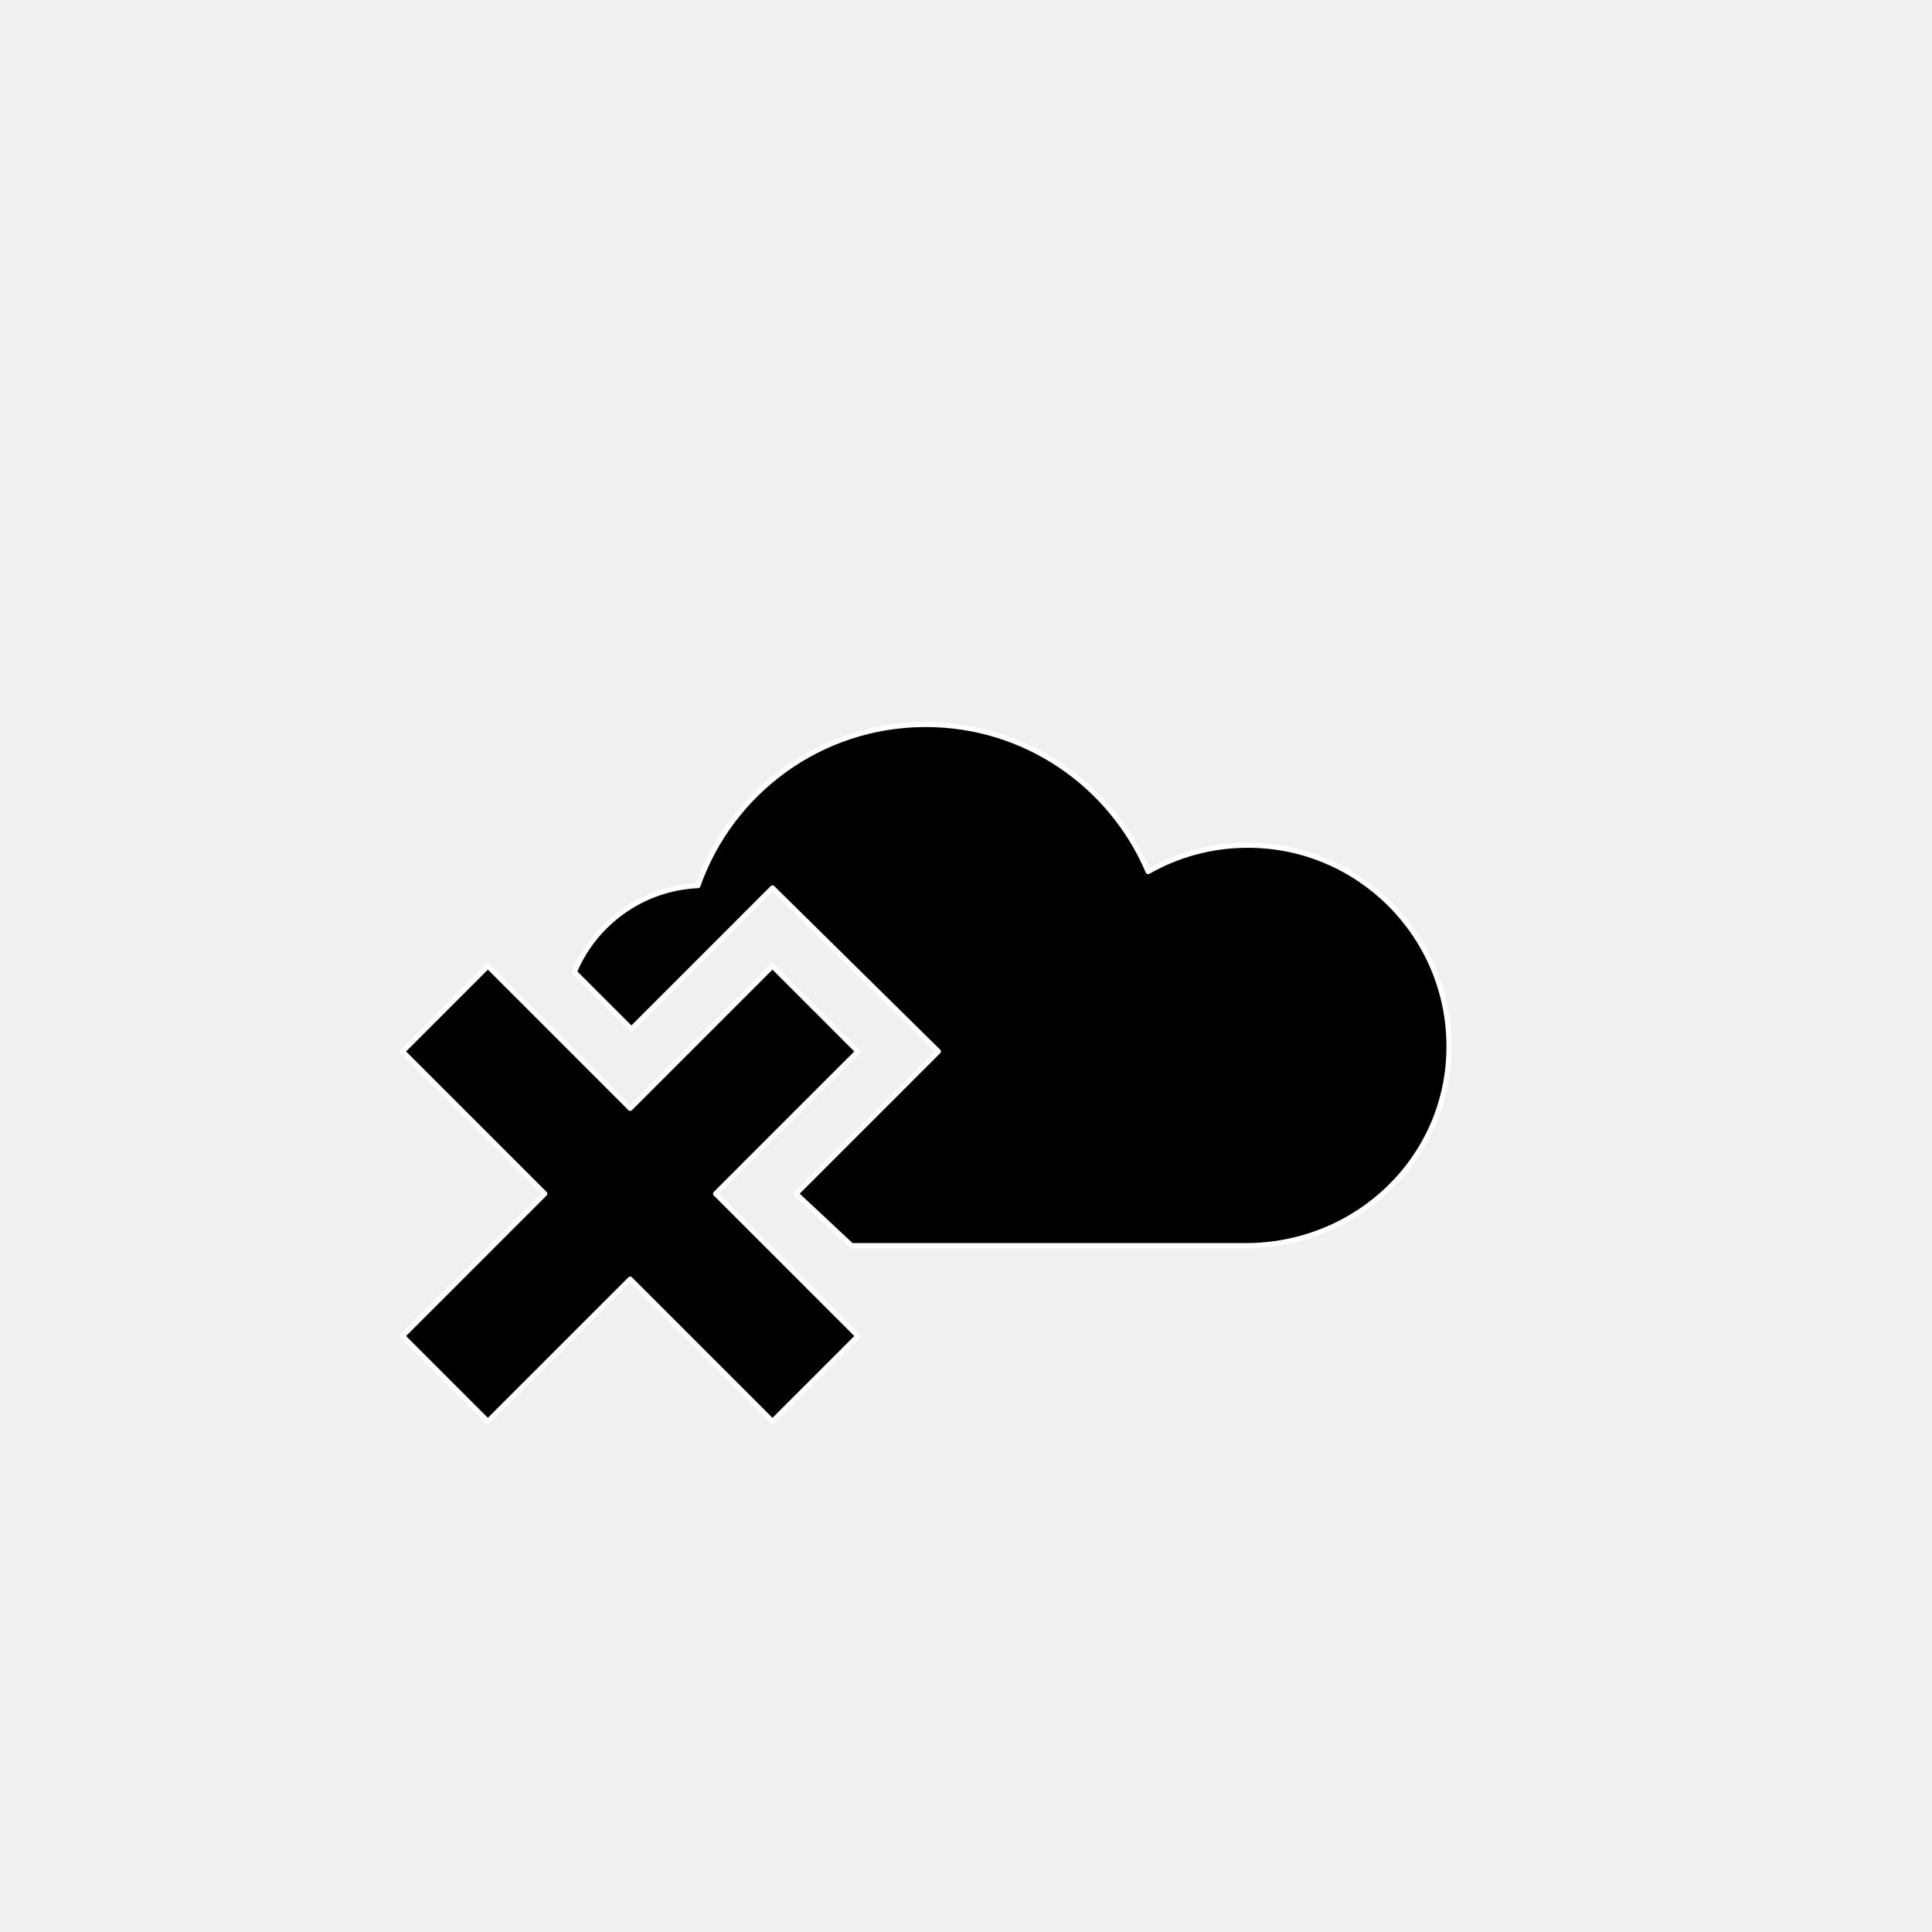
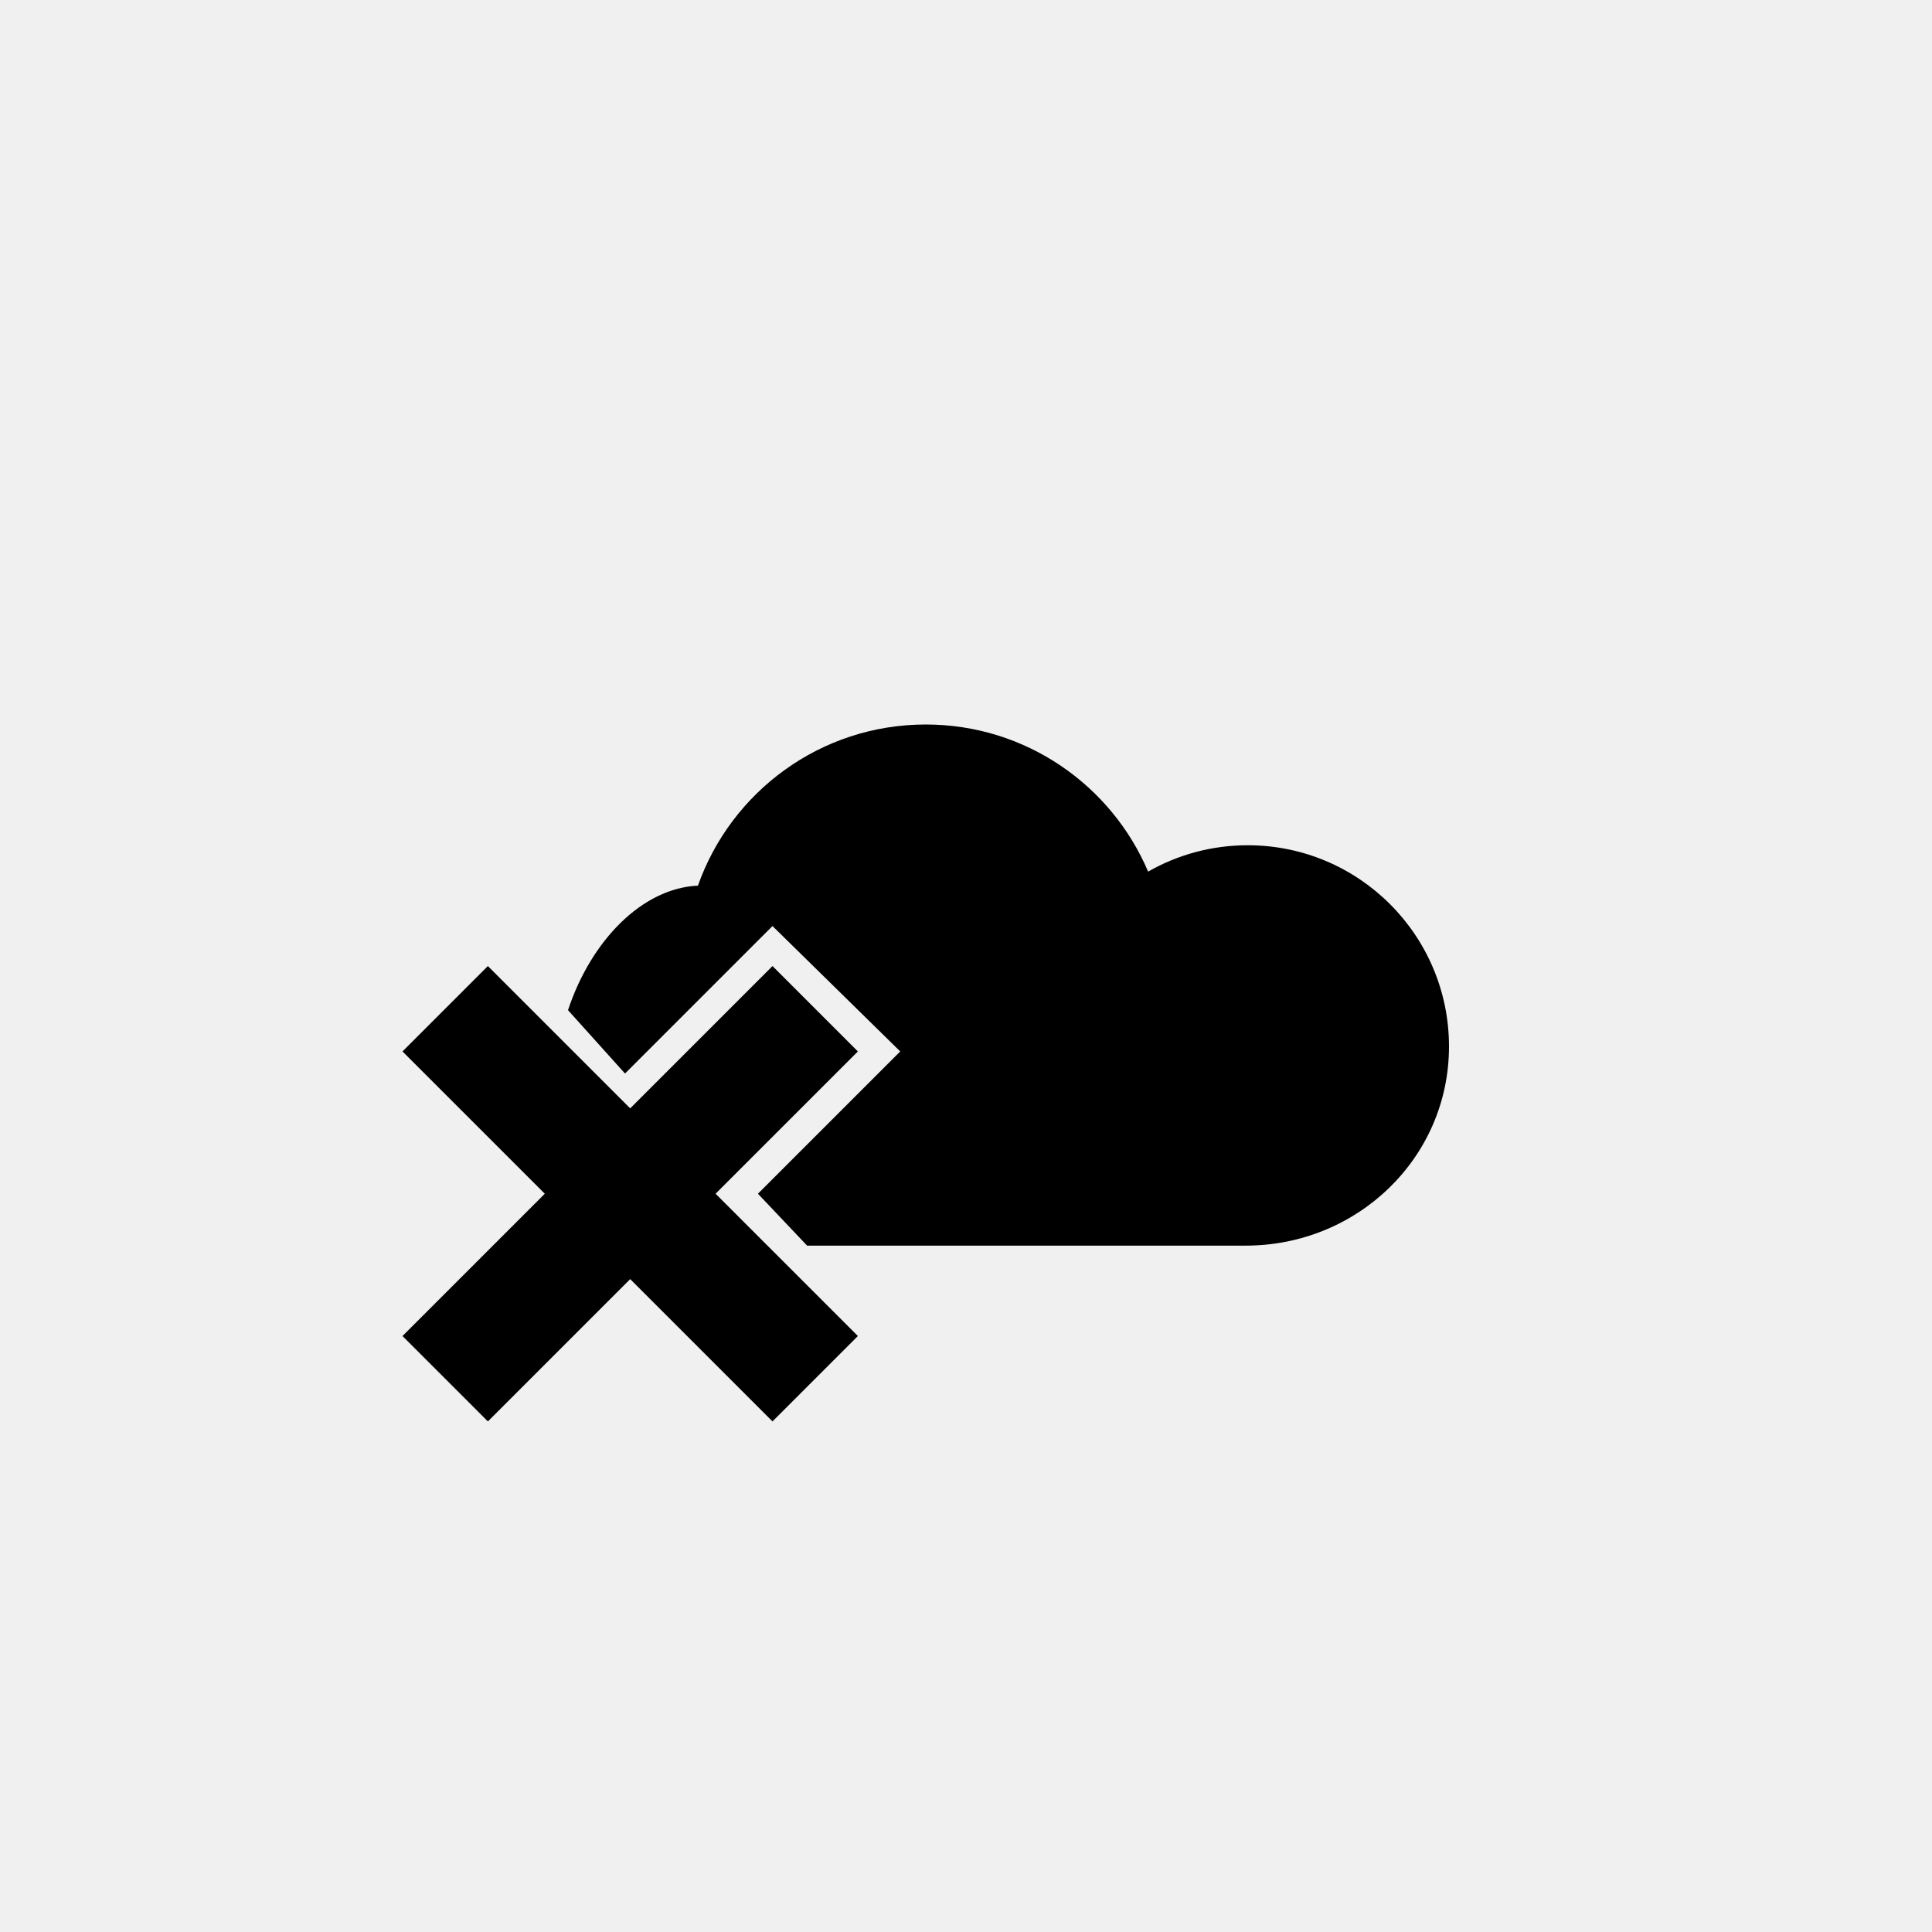
<svg xmlns="http://www.w3.org/2000/svg" version="1.1" baseProfile="full" width="76" height="76" viewBox="0 0 76.00 76.00" enable-background="new 0 0 76.00 76.00" xml:space="preserve">
-   <path fill="#000000" fill-opacity="1" stroke-width="0.2" stroke-linejoin="round" stroke="#FFFFFF" stroke-opacity="1" d="M 15.833,41.361L 19.192,38.002L 24.79,43.6L 30.388,38.002L 33.747,41.361L 28.149,46.958L 33.747,52.556L 30.388,55.915L 24.79,50.317L 19.192,55.915L 15.833,52.556L 21.431,46.958L 15.833,41.361 Z M 49.083,33.25C 53.456,33.25 57,36.794 57,41.167C 57,45.539 53.404,49 49,49L 33.5,49L 31.315,46.958L 36.913,41.361L 30.388,34.928L 24.837,40.48L 22.594,38.237C 23.4,36.312 25.262,34.938 27.455,34.839C 28.758,31.146 32.278,28.5 36.417,28.5C 40.346,28.5 43.718,30.885 45.164,34.287C 46.319,33.627 47.657,33.25 49.083,33.25 Z " />
+   <path fill="#000000" fill-opacity="1" stroke-width="0.2" stroke-linejoin="round" d="M 15.833,41.361L 19.192,38.002L 24.79,43.6L 30.388,38.002L 33.747,41.361L 28.149,46.958L 33.747,52.556L 30.388,55.915L 24.79,50.317L 19.192,55.915L 15.833,52.556L 21.431,46.958L 15.833,41.361 Z M 49.083,33.25C 53.456,33.25 57,36.794 57,41.167C 57,45.539 53.404,49 49,49L 31.75,49L 29.815,46.958L 35.413,41.361L 30.388,36.428L 24.587,42.23L 22.344,39.737C 23.25,37 25.262,34.938 27.455,34.839C 28.758,31.146 32.278,28.5 36.417,28.5C 40.346,28.5 43.718,30.885 45.164,34.287C 46.319,33.627 47.657,33.25 49.083,33.25 Z " />
</svg>
